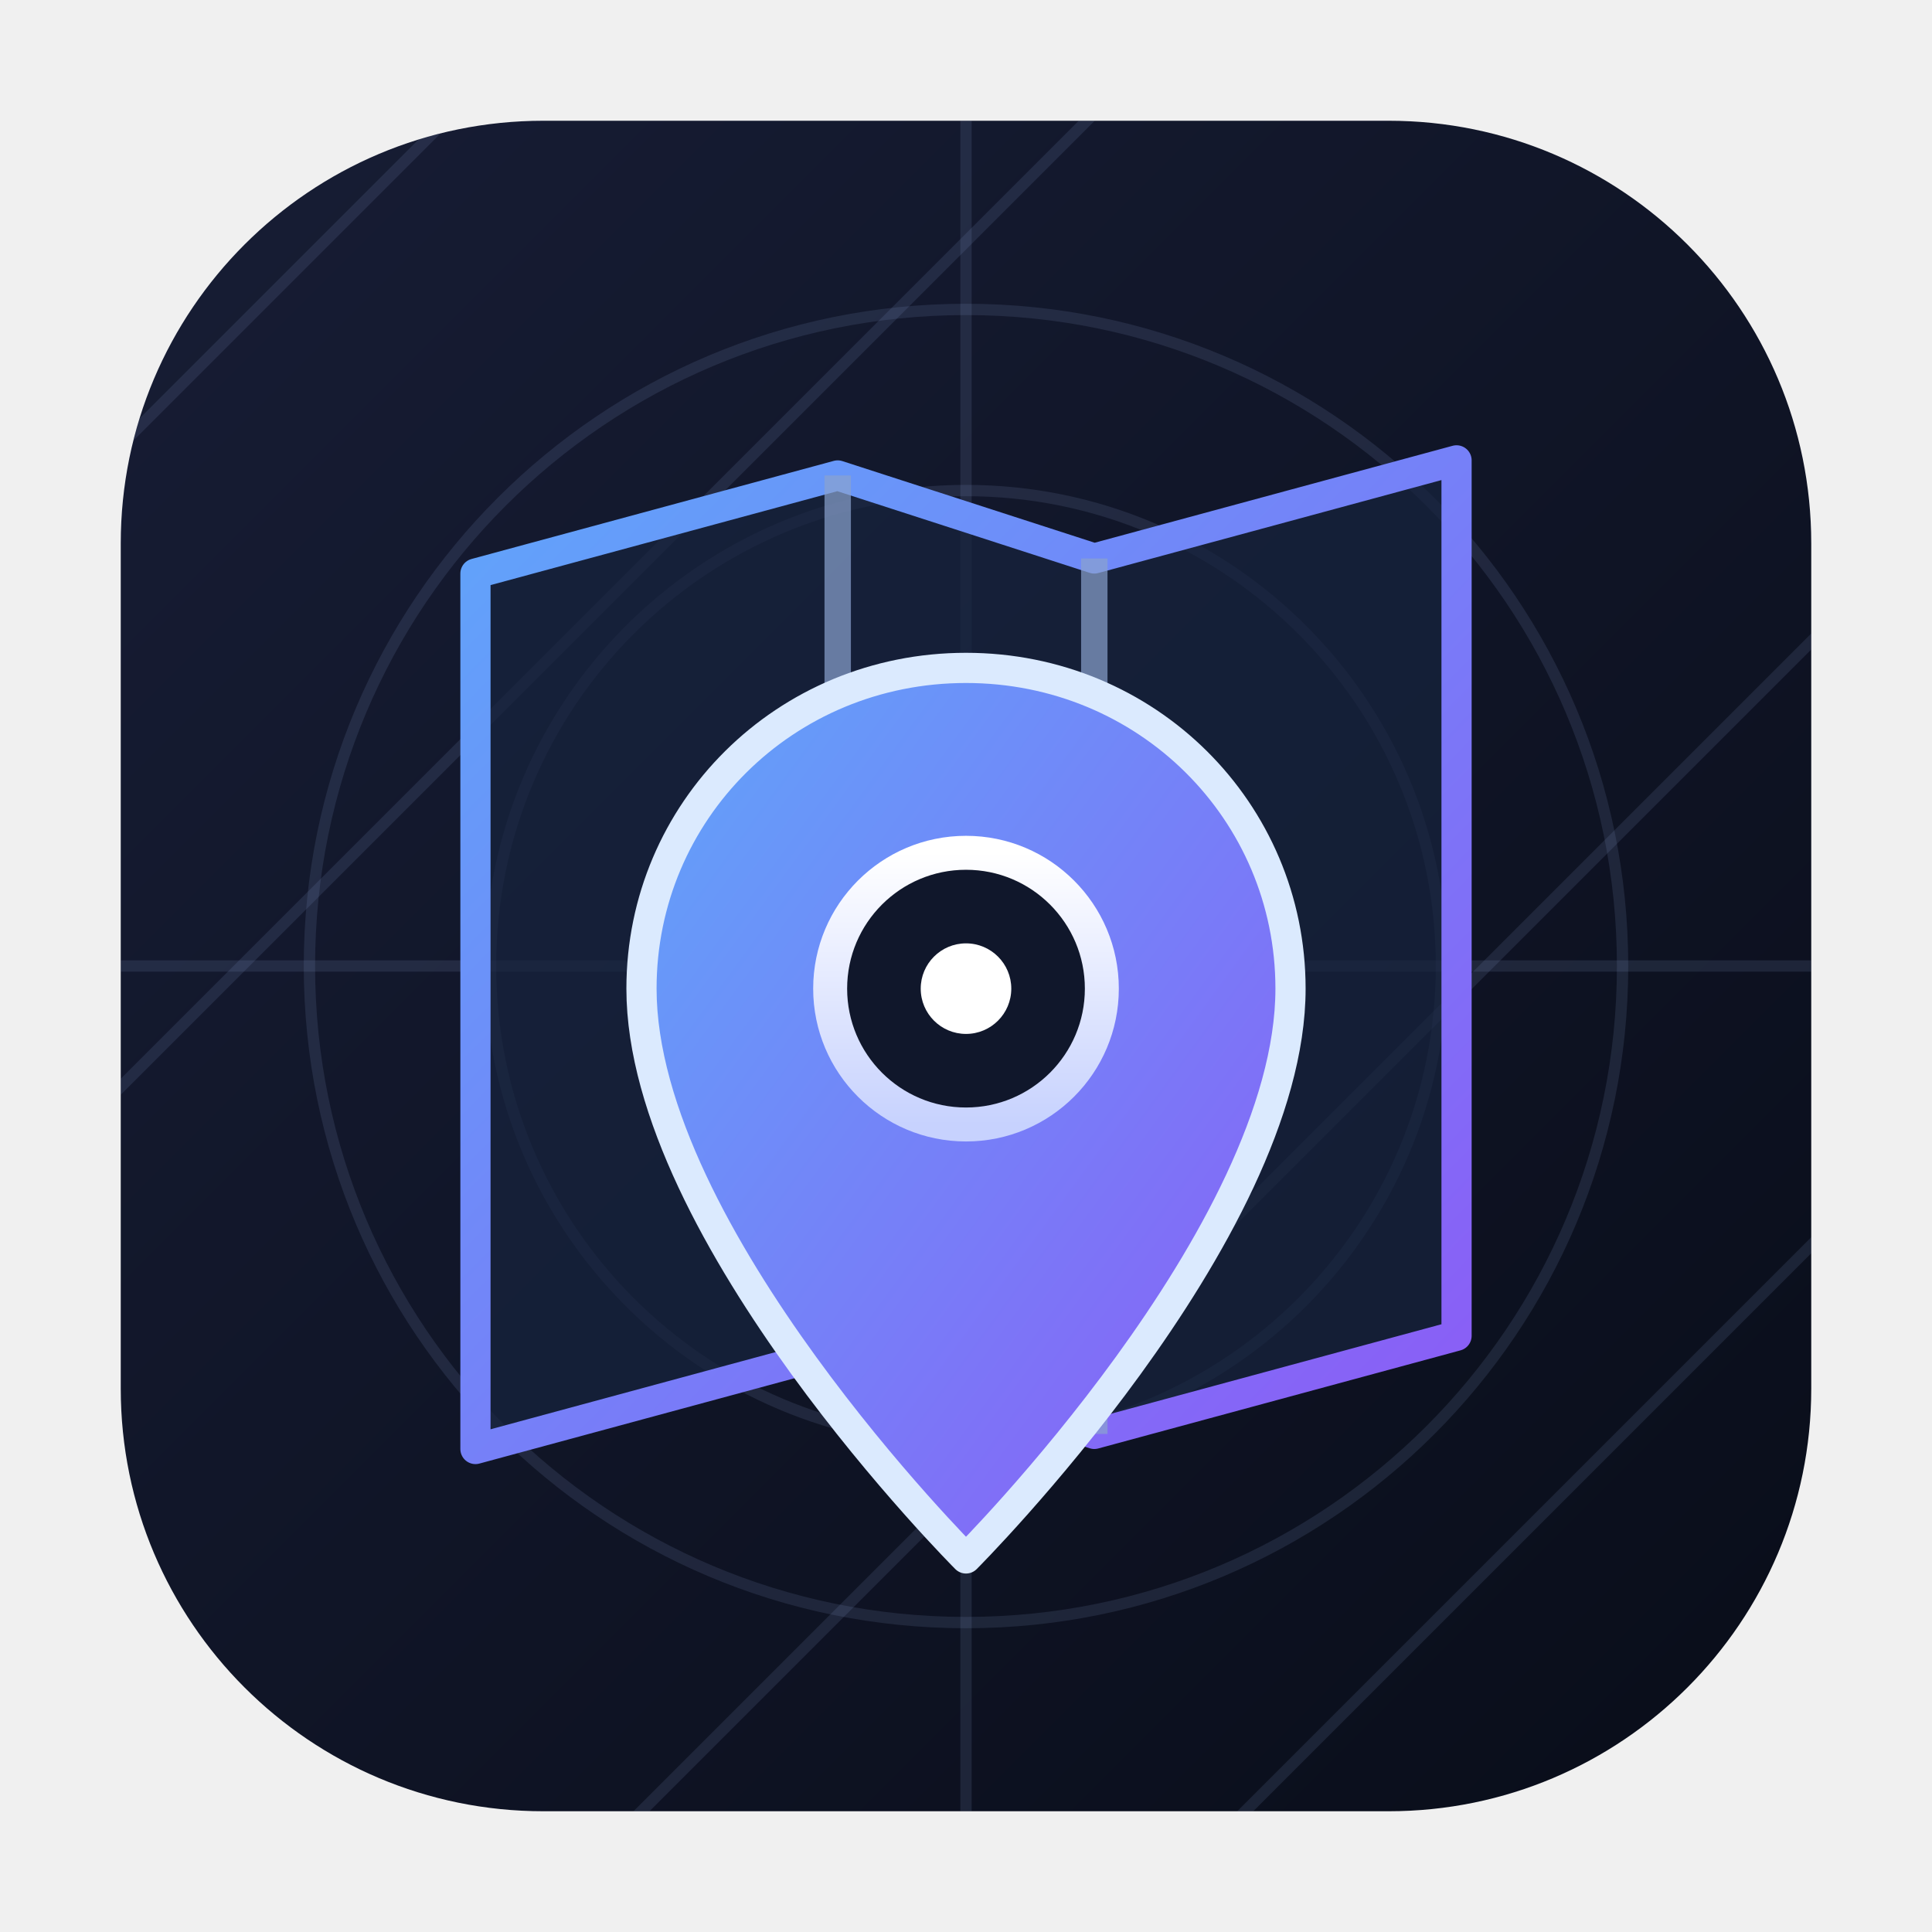
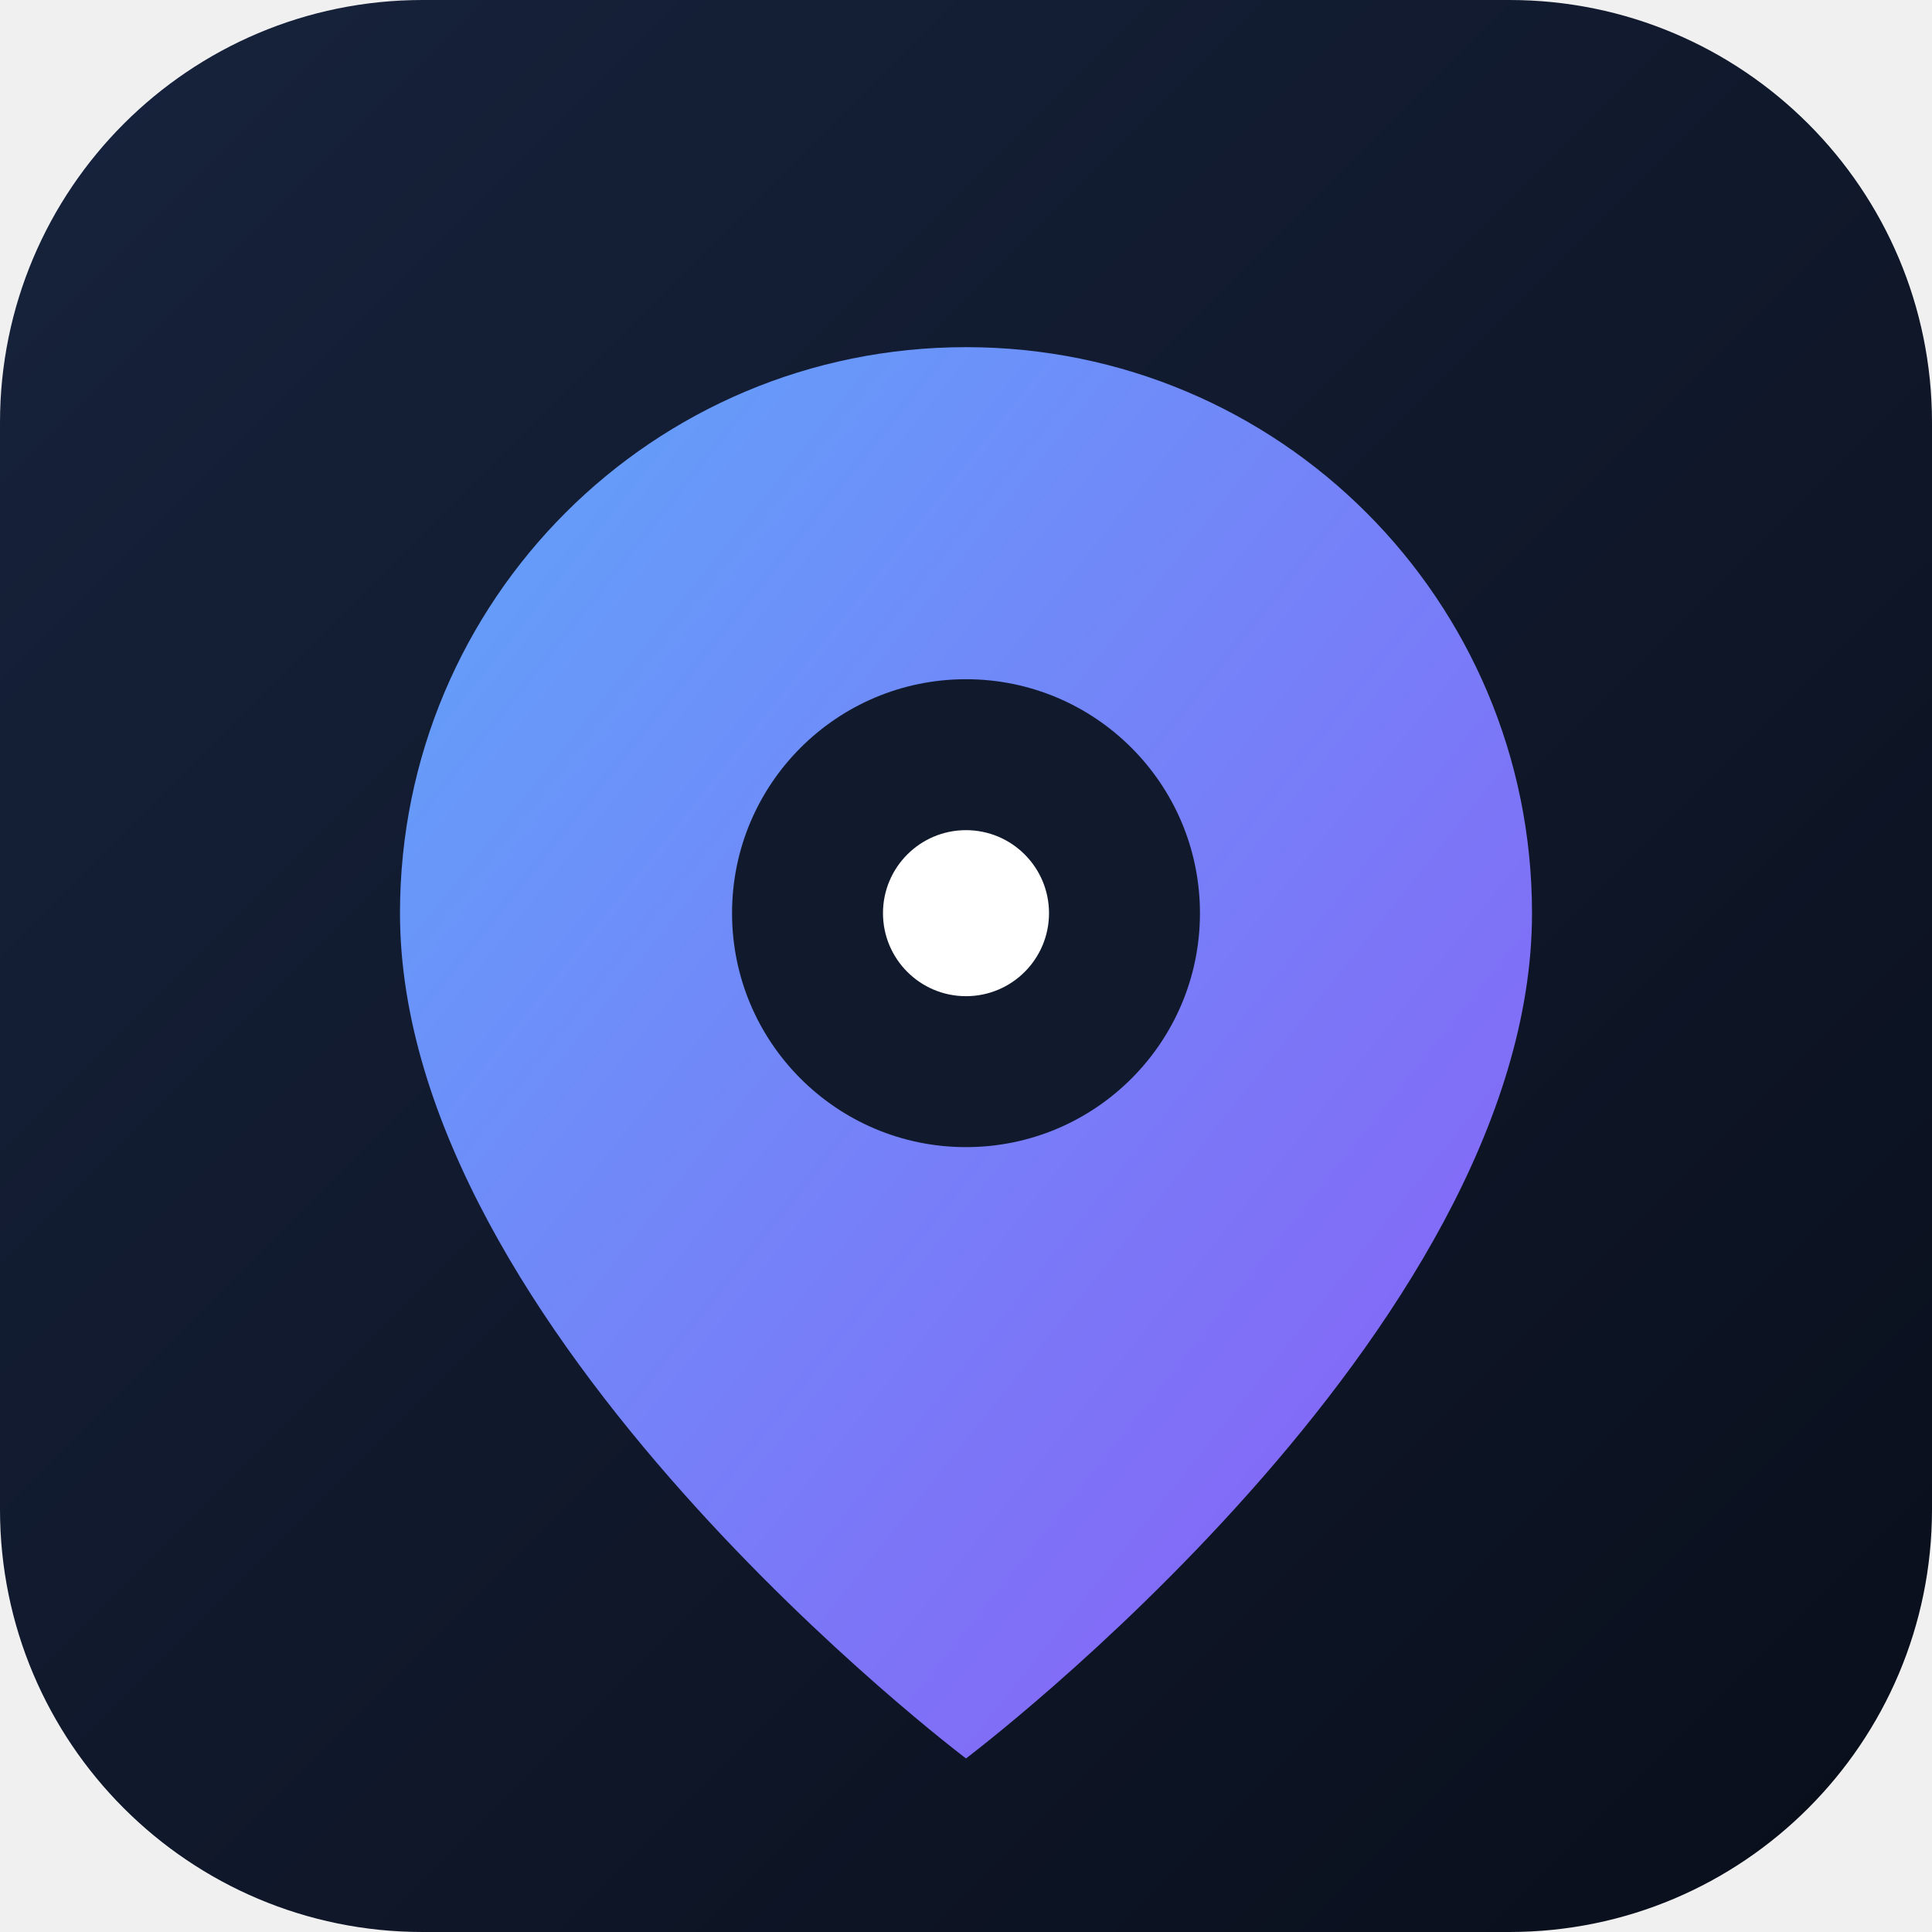
<svg xmlns="http://www.w3.org/2000/svg" viewBox="0 0 512 512">
  <defs>
-     <linearGradient id="background" x1="0" y1="0" x2="1" y2="1">
-       <stop offset="0" stop-color="#171d35" />
-       <stop offset="1" stop-color="#090d19" />
+     <linearGradient id="bg" x1="0" y1="0" x2="1" y2="1">
+       <stop offset="0" stop-color="#17233d" />
+       <stop offset="1" stop-color="#090e1a" />
    </linearGradient>
-     <linearGradient id="accent" x1="0" y1="0" x2="1" y2="1">
+     <linearGradient id="pin" x1="0" y1="0" x2="1" y2="1">
      <stop offset="0" stop-color="#60a5fa" />
      <stop offset="1" stop-color="#8b5cf6" />
    </linearGradient>
-     <linearGradient id="pin" x1="0" y1="0" x2="0" y2="1">
-       <stop offset="0" stop-color="#ffffff" />
-       <stop offset="1" stop-color="#c7d2fe" />
-     </linearGradient>
-     <clipPath id="clip">
-       <rect x="32" y="32" width="448" height="448" rx="112" />
-     </clipPath>
  </defs>
-   <rect x="32" y="32" width="448" height="448" rx="112" fill="url(#background)" />
-   <g clip-path="url(#clip)" fill="none" stroke="#8ba3cf" stroke-opacity=".14" stroke-width="3">
-     <path d="M-20 170 170-20M-10 330 330-10M120 530 530 120M280 530 530 280" />
-     <path d="M-20 256H532M256-20V532" />
-     <circle cx="256" cy="256" r="174" />
-     <circle cx="256" cy="256" r="126" />
-   </g>
-   <path d="M126 152 222 126 290 148 386 122V354L290 380 222 358 126 384Z" fill="#17233d" fill-opacity=".72" stroke="url(#accent)" stroke-width="8" stroke-linejoin="round" />
-   <path d="m222 126 0 232m68-210v232" fill="none" stroke="#8ba3cf" stroke-opacity=".7" stroke-width="7" />
-   <path d="M256 177c-48 0-86 38-86 85 0 65 86 151 86 151s86-86 86-151c0-47-38-85-86-85Z" fill="url(#accent)" stroke="#dbeafe" stroke-width="8" stroke-linejoin="round" />
-   <circle cx="256" cy="262" r="36" fill="#10172b" stroke="url(#pin)" stroke-width="9" />
-   <circle cx="256" cy="262" r="12" fill="#fff" />
+   <rect width="512" height="512" rx="112" fill="url(#bg)" />
+   <path d="M256 92c-83 0-150 67-150 150 0 111 150 224 150 224s150-113 150-224c0-83-67-150-150-150Z" fill="url(#pin)" />
+   <circle cx="256" cy="242" r="62" fill="#111a2d" />
+   <circle cx="256" cy="242" r="22" fill="#fff" />
</svg>
